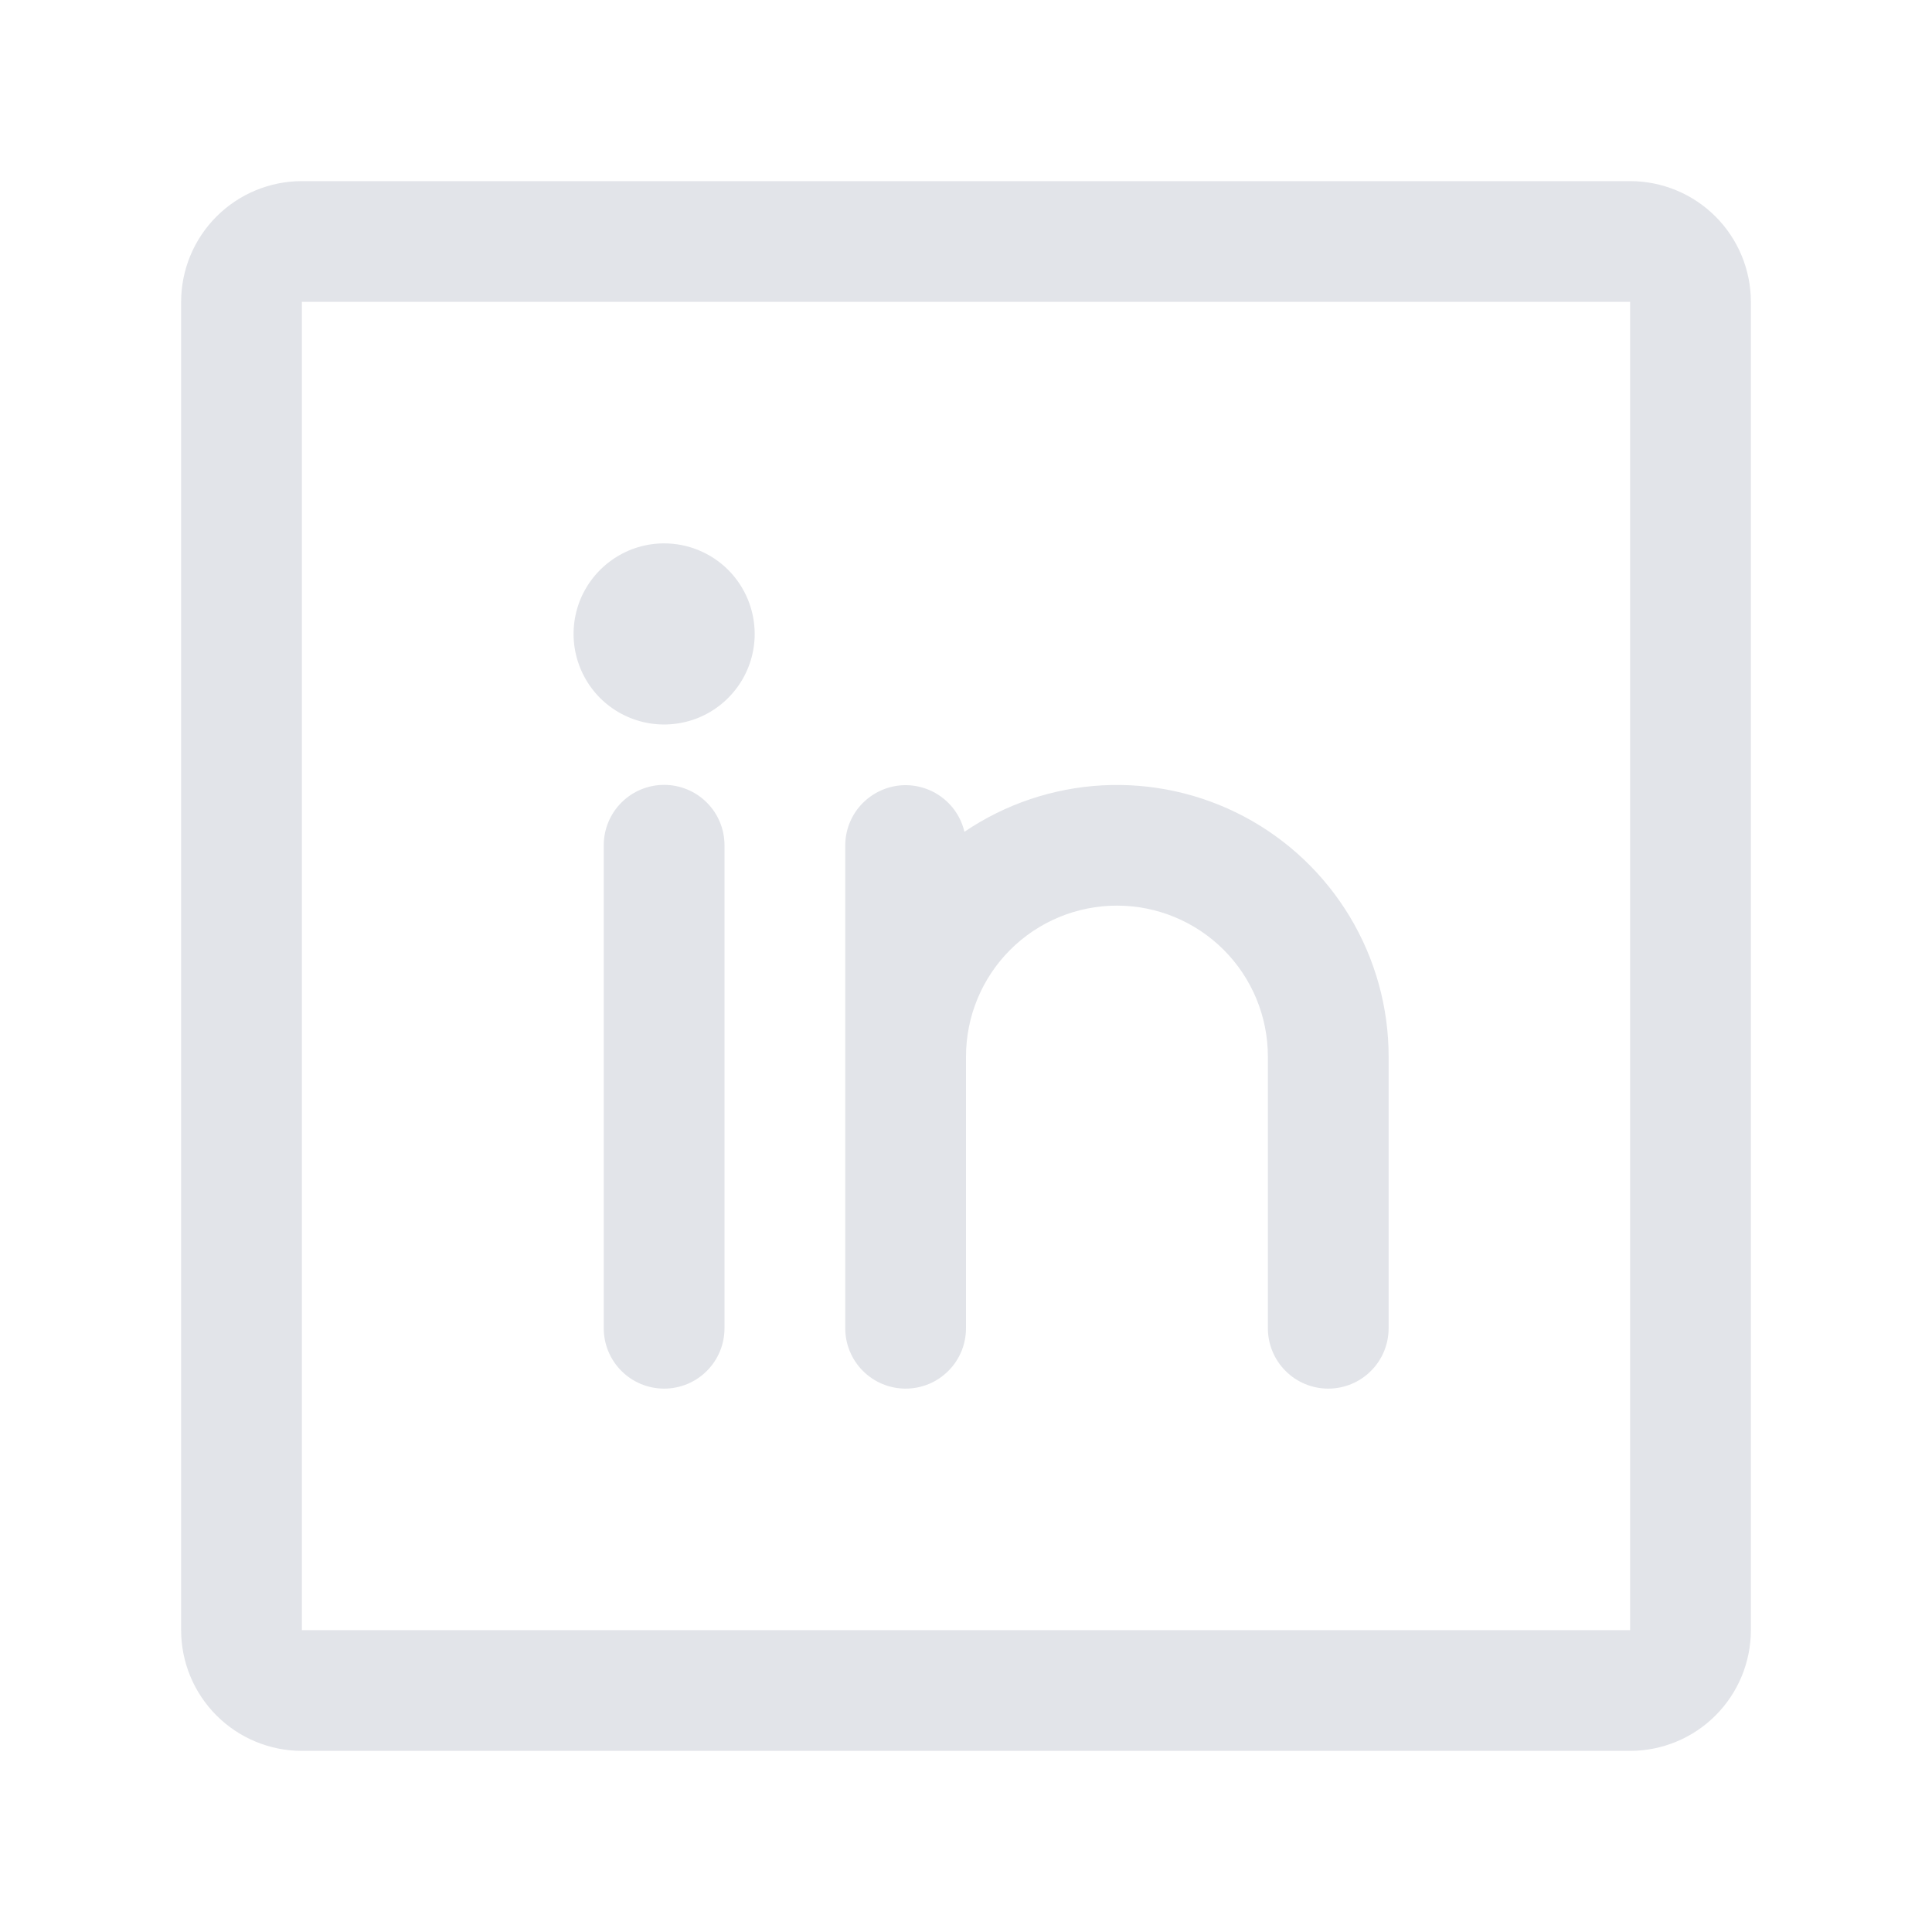
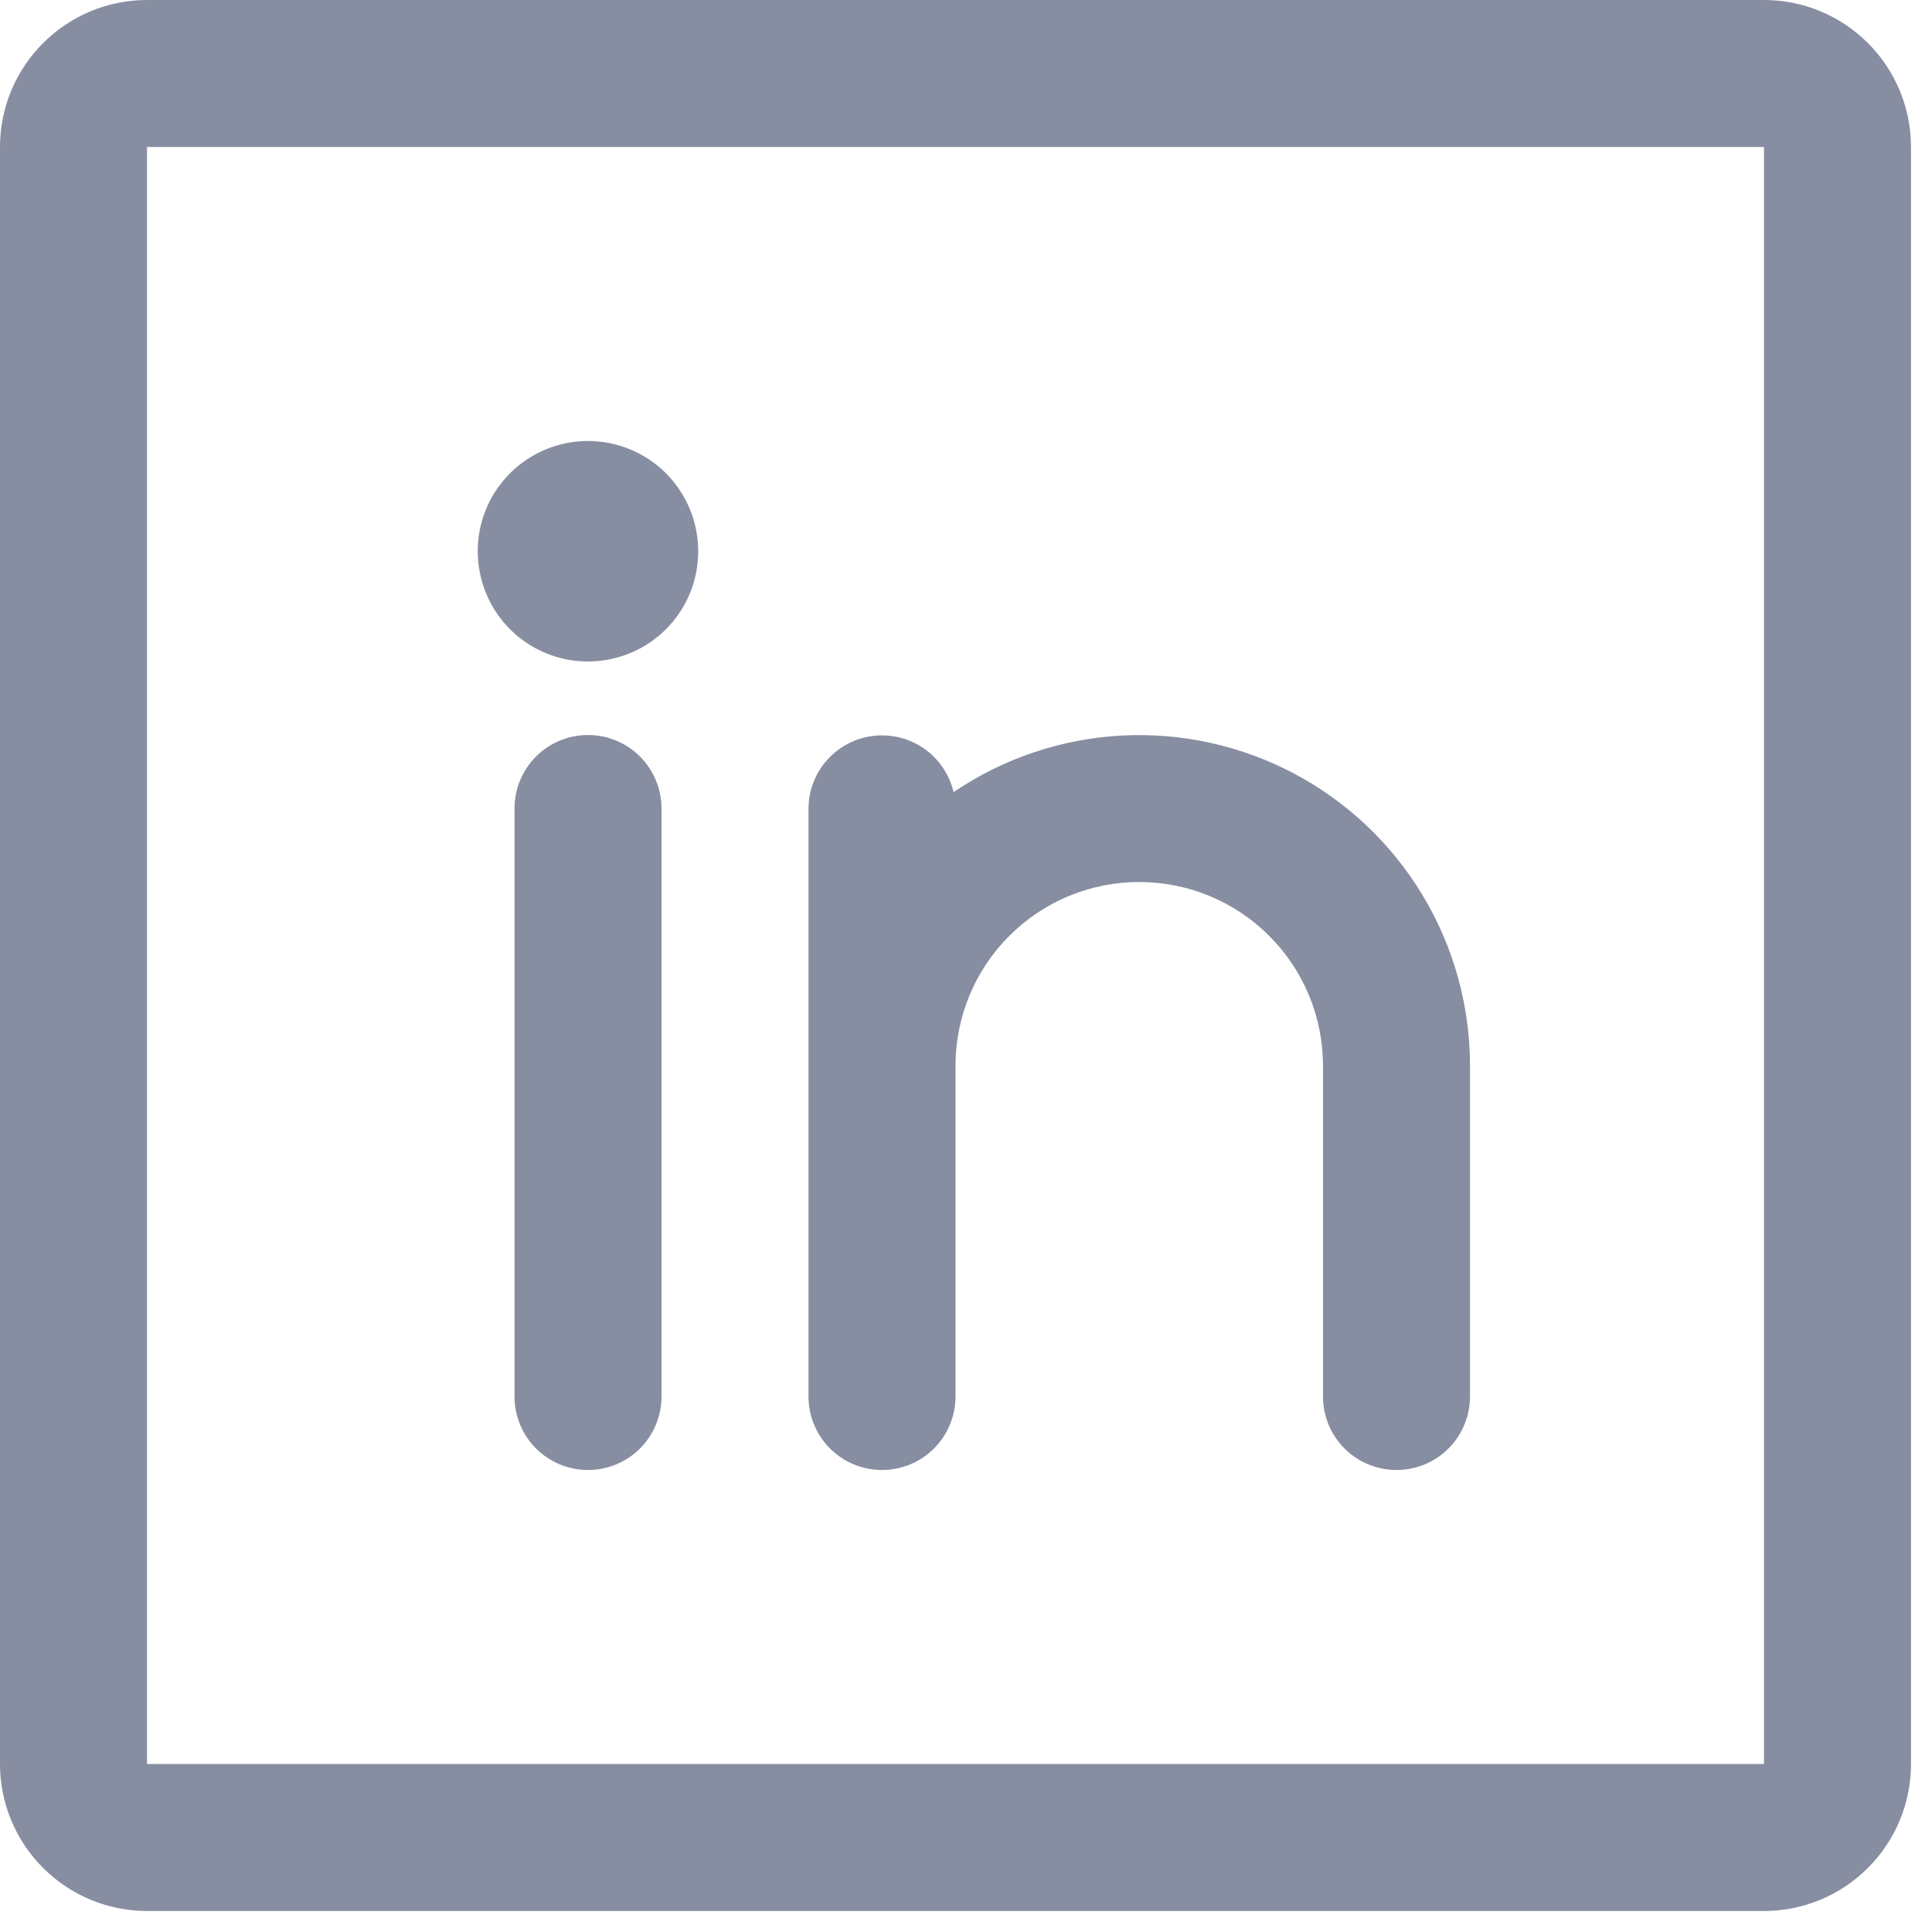
- <svg xmlns="http://www.w3.org/2000/svg" width="32" height="32" viewBox="0 0 32 32" fill="none">
-   <path d="M27 3H5C4.47 3 3.961 3.211 3.586 3.586C3.211 3.961 3 4.47 3 5V27C3 27.53 3.211 28.039 3.586 28.414C3.961 28.789 4.47 29 5 29H27C27.53 29 28.039 28.789 28.414 28.414C28.789 28.039 29 27.53 29 27V5C29 4.47 28.789 3.961 28.414 3.586C28.039 3.211 27.53 3 27 3ZM27 27H5V5H27V27ZM12 14V22C12 22.265 11.895 22.52 11.707 22.707C11.52 22.895 11.265 23 11 23C10.735 23 10.48 22.895 10.293 22.707C10.105 22.52 10 22.265 10 22V14C10 13.735 10.105 13.48 10.293 13.293C10.48 13.105 10.735 13 11 13C11.265 13 11.52 13.105 11.707 13.293C11.895 13.48 12 13.735 12 14ZM23 17.5V22C23 22.265 22.895 22.52 22.707 22.707C22.52 22.895 22.265 23 22 23C21.735 23 21.48 22.895 21.293 22.707C21.105 22.52 21 22.265 21 22V17.5C21 16.837 20.737 16.201 20.268 15.732C19.799 15.263 19.163 15 18.5 15C17.837 15 17.201 15.263 16.732 15.732C16.263 16.201 16 16.837 16 17.5V22C16 22.265 15.895 22.52 15.707 22.707C15.52 22.895 15.265 23 15 23C14.735 23 14.48 22.895 14.293 22.707C14.105 22.52 14 22.265 14 22V14C14.001 13.755 14.092 13.519 14.256 13.337C14.42 13.155 14.645 13.039 14.888 13.011C15.131 12.984 15.376 13.047 15.576 13.188C15.777 13.329 15.918 13.539 15.974 13.777C16.65 13.319 17.439 13.053 18.255 13.008C19.071 12.964 19.884 13.142 20.607 13.525C21.329 13.908 21.933 14.48 22.355 15.18C22.777 15.881 23 16.683 23 17.5ZM12.5 10.5C12.5 10.797 12.412 11.087 12.247 11.333C12.082 11.58 11.848 11.772 11.574 11.886C11.3 11.999 10.998 12.029 10.707 11.971C10.416 11.913 10.149 11.77 9.939 11.561C9.73 11.351 9.587 11.084 9.529 10.793C9.471 10.502 9.501 10.2 9.614 9.926C9.728 9.652 9.92 9.418 10.167 9.253C10.413 9.088 10.703 9 11 9C11.398 9 11.779 9.158 12.061 9.439C12.342 9.721 12.5 10.102 12.5 10.5Z" fill="#E2E4E9" />
+ <svg xmlns="http://www.w3.org/2000/svg" width="23" height="23" viewBox="0 0 23 23" fill="none">
+   <path d="M21 0H1.75C1.286 0 0.841 0.184 0.513 0.513C0.184 0.841 0 1.286 0 1.75V21C0 21.464 0.184 21.909 0.513 22.237C0.841 22.566 1.286 22.75 1.75 22.75H21C21.464 22.75 21.909 22.566 22.237 22.237C22.566 21.909 22.75 21.464 22.75 21V1.75C22.75 1.286 22.566 0.841 22.237 0.513C21.909 0.184 21.464 0 21 0ZM21 21H1.75V1.75H21V21ZM7.875 9.625V16.625C7.875 16.857 7.783 17.08 7.619 17.244C7.455 17.408 7.232 17.5 7 17.5C6.768 17.5 6.545 17.408 6.381 17.244C6.217 17.08 6.125 16.857 6.125 16.625V9.625C6.125 9.393 6.217 9.17 6.381 9.006C6.545 8.842 6.768 8.75 7 8.75C7.232 8.75 7.455 8.842 7.619 9.006C7.783 9.17 7.875 9.393 7.875 9.625ZM17.5 12.688V16.625C17.5 16.857 17.408 17.08 17.244 17.244C17.08 17.408 16.857 17.5 16.625 17.5C16.393 17.5 16.17 17.408 16.006 17.244C15.842 17.08 15.75 16.857 15.75 16.625V12.688C15.75 12.107 15.52 11.551 15.109 11.141C14.699 10.73 14.143 10.5 13.562 10.5C12.982 10.5 12.426 10.73 12.016 11.141C11.605 11.551 11.375 12.107 11.375 12.688V16.625C11.375 16.857 11.283 17.08 11.119 17.244C10.955 17.408 10.732 17.5 10.5 17.5C10.268 17.5 10.045 17.408 9.881 17.244C9.717 17.08 9.625 16.857 9.625 16.625V9.625C9.626 9.411 9.706 9.204 9.849 9.045C9.992 8.885 10.189 8.784 10.402 8.76C10.615 8.736 10.829 8.791 11.005 8.914C11.18 9.038 11.303 9.222 11.352 9.43C11.944 9.029 12.634 8.796 13.348 8.757C14.062 8.718 14.774 8.875 15.406 9.209C16.038 9.544 16.567 10.045 16.936 10.658C17.305 11.271 17.5 11.972 17.5 12.688ZM8.312 6.562C8.312 6.822 8.236 7.076 8.091 7.292C7.947 7.508 7.742 7.676 7.502 7.775C7.262 7.874 6.999 7.9 6.744 7.85C6.489 7.799 6.255 7.674 6.072 7.491C5.888 7.307 5.763 7.073 5.713 6.819C5.662 6.564 5.688 6.3 5.787 6.06C5.887 5.82 6.055 5.615 6.271 5.471C6.487 5.327 6.74 5.25 7 5.25C7.348 5.25 7.682 5.388 7.928 5.634C8.174 5.881 8.312 6.214 8.312 6.562Z" fill="#878EA1" />
</svg>
